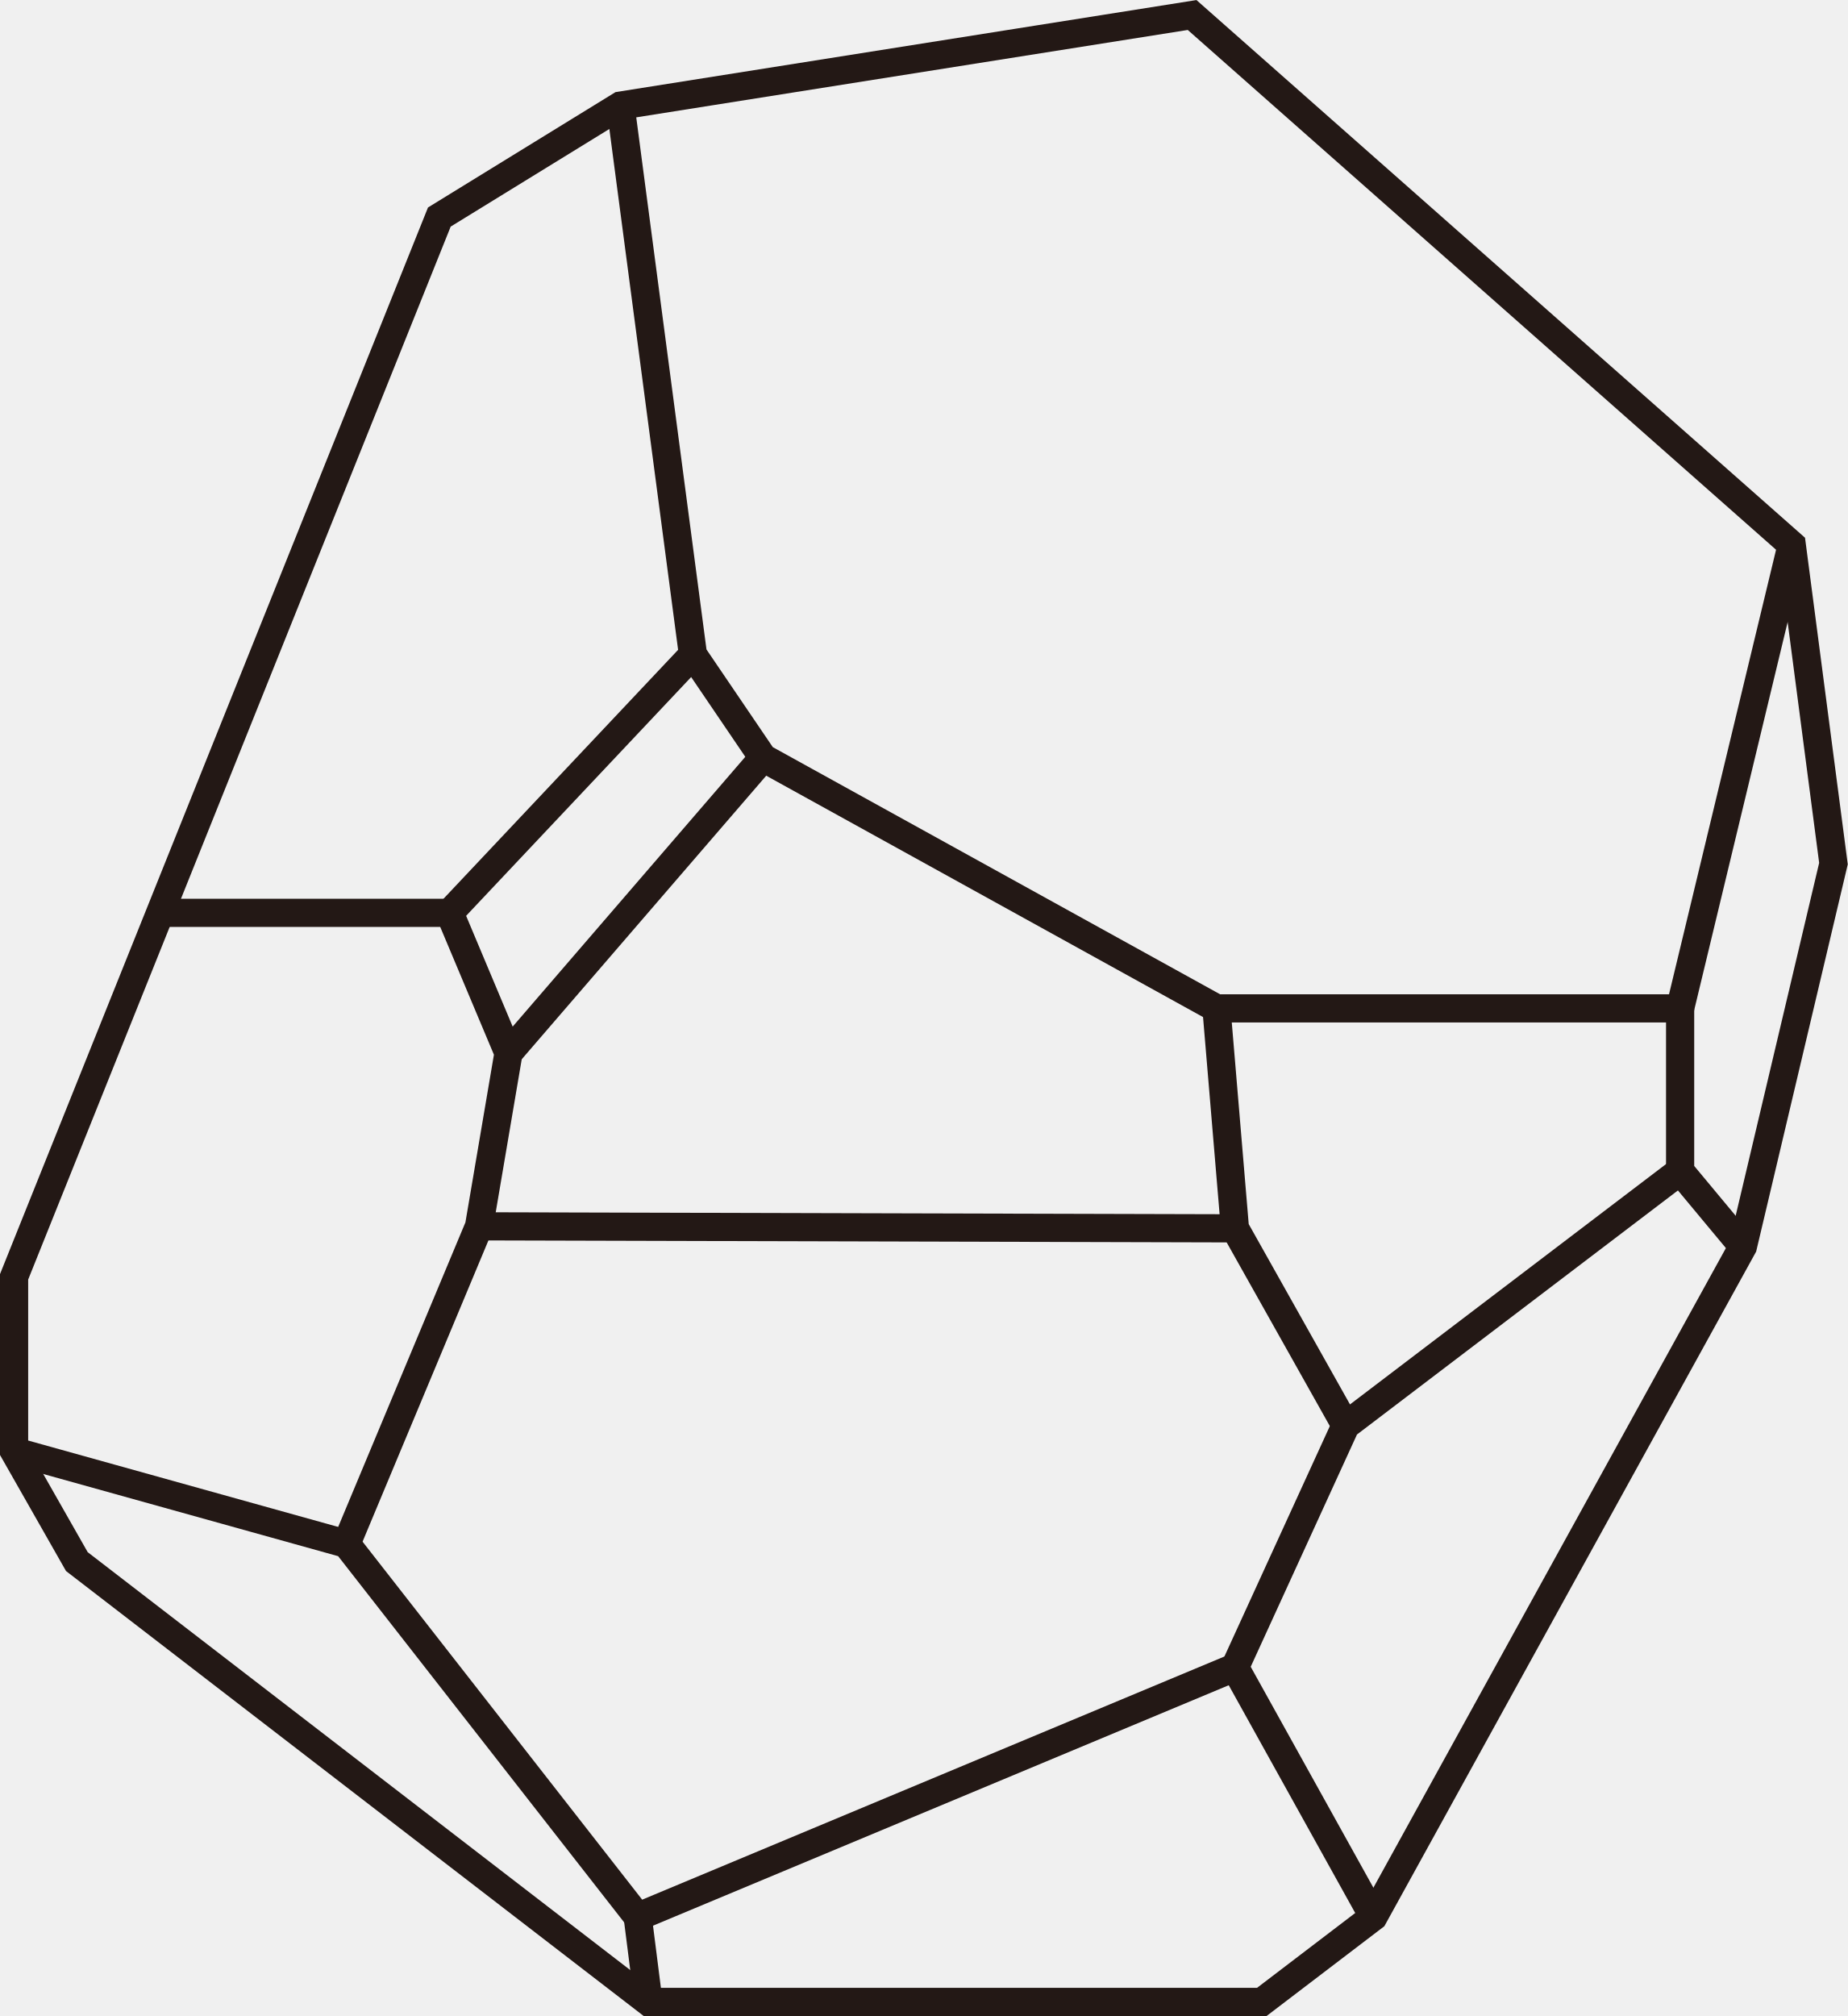
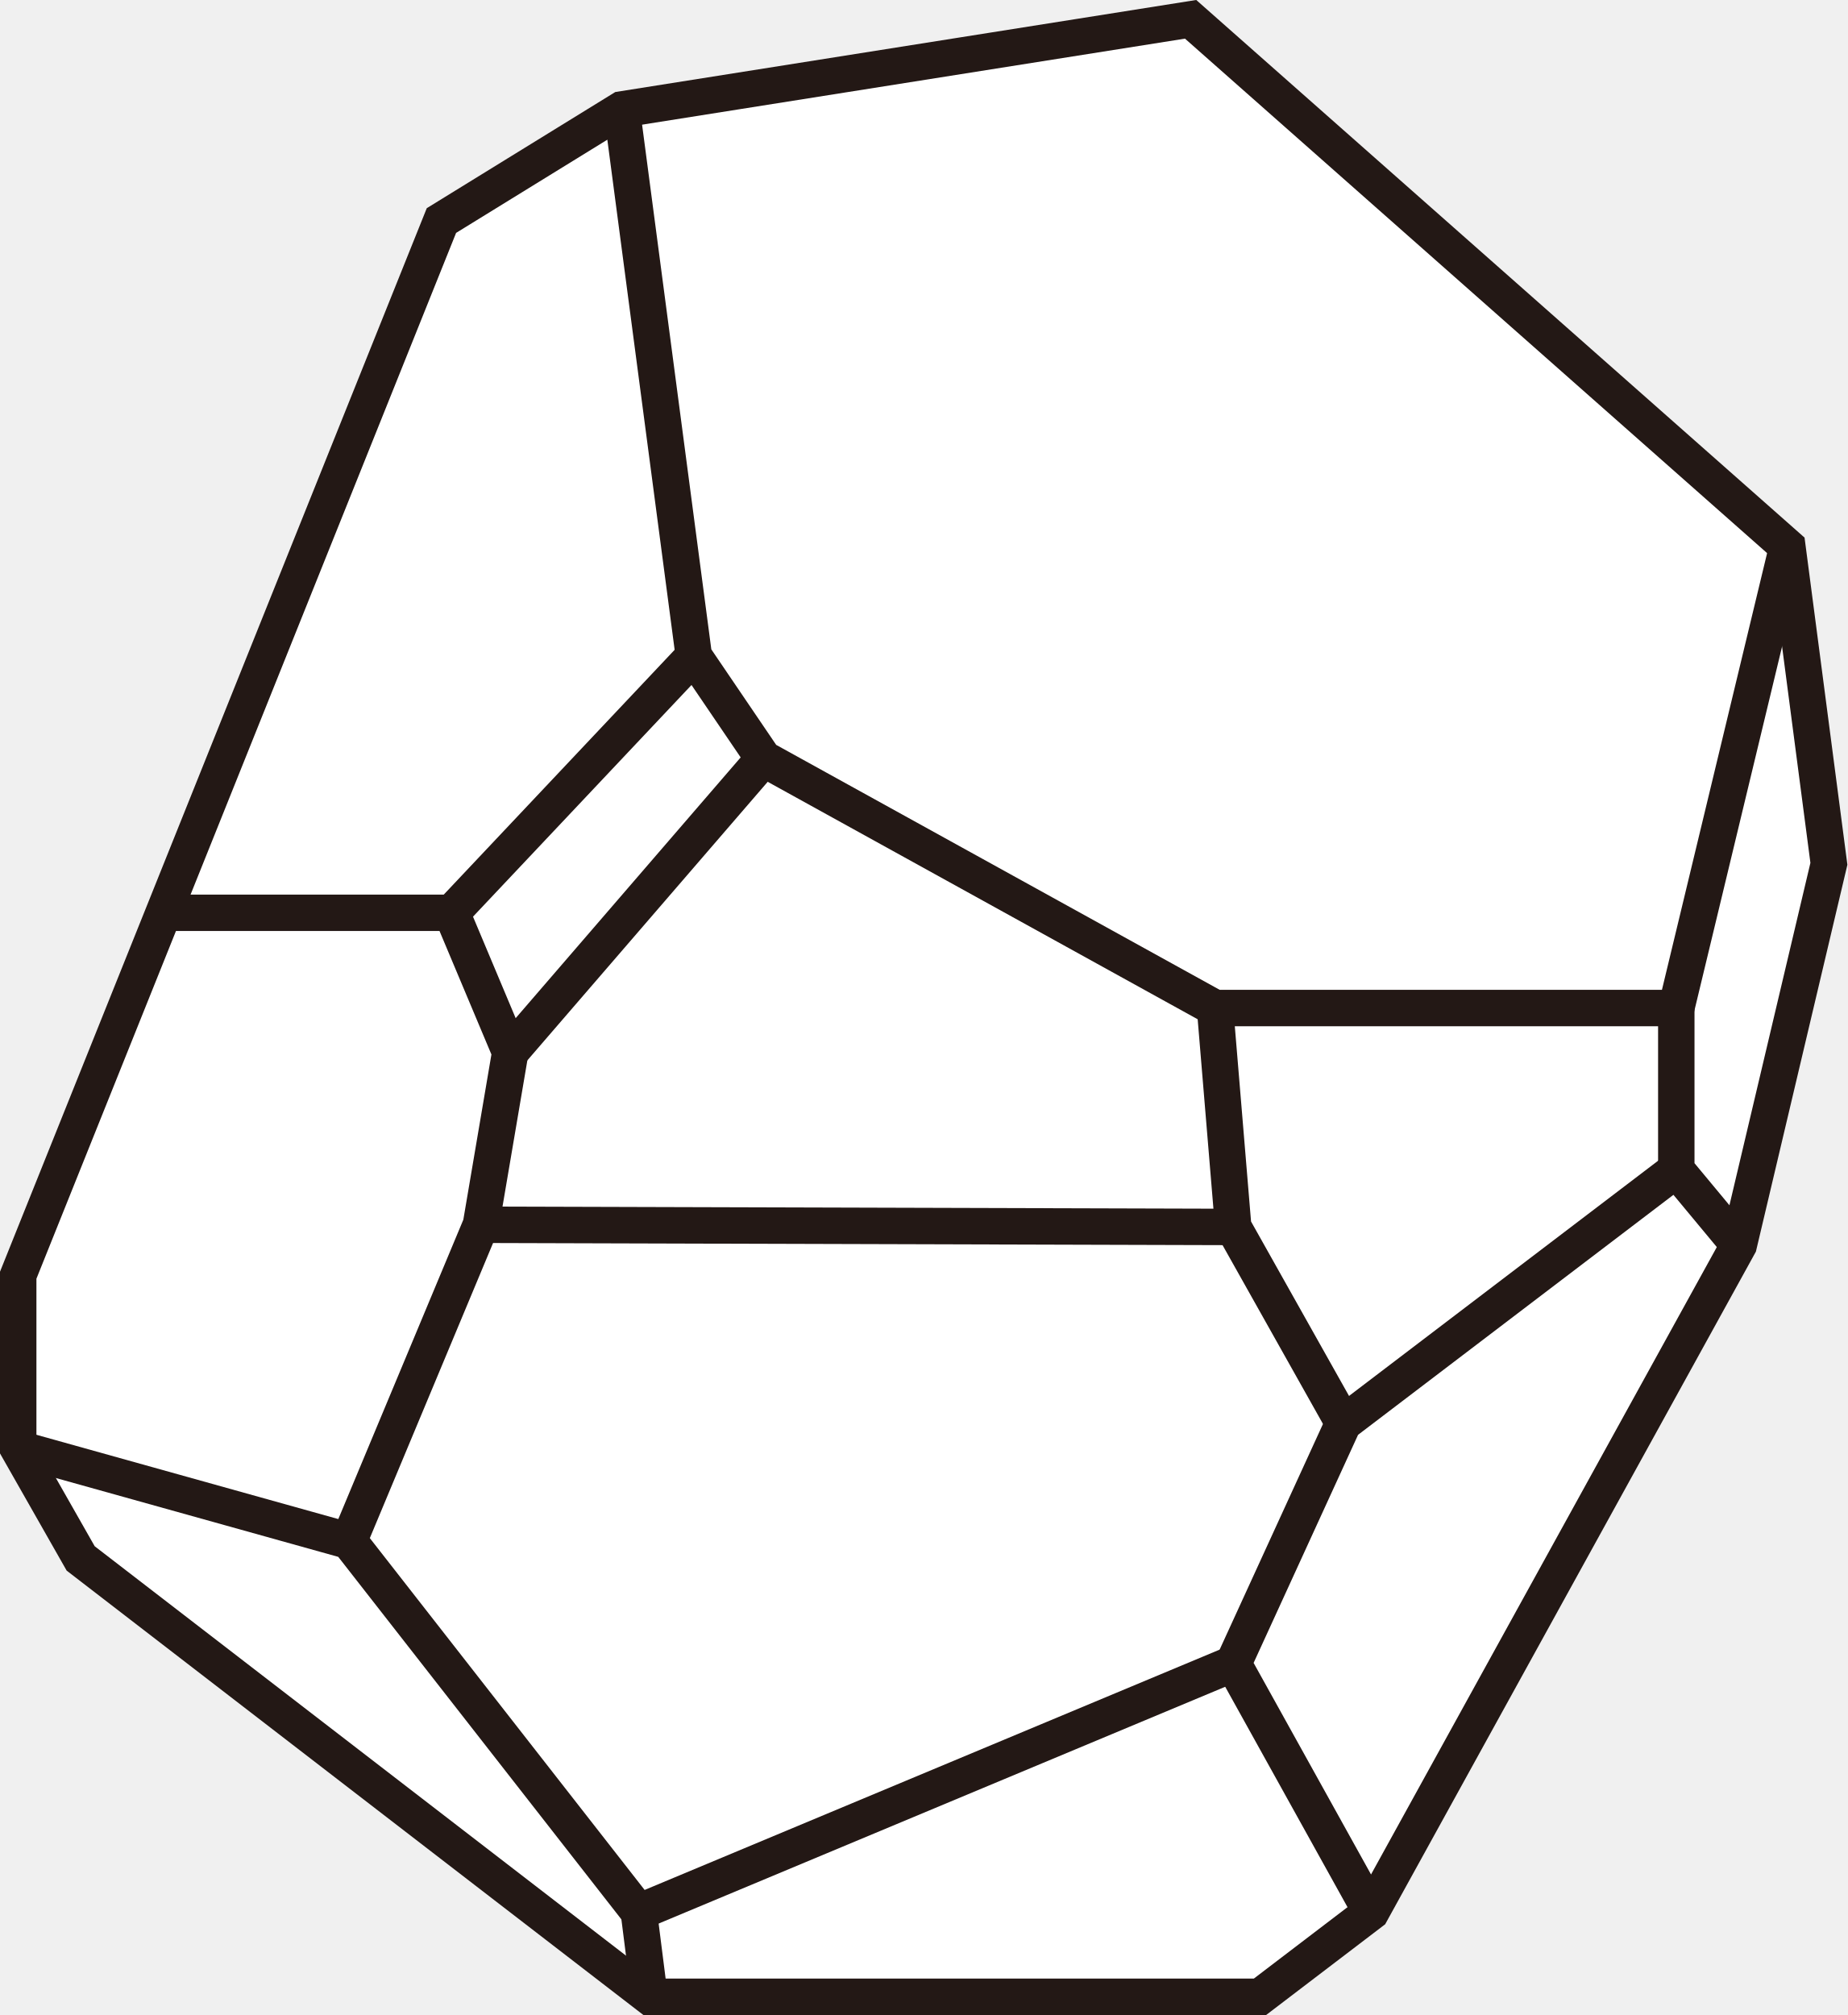
- <svg xmlns="http://www.w3.org/2000/svg" id="_レイヤー_1" data-name="レイヤー_1" version="1.1" viewBox="0 0 100.98 110.16">
+ <svg xmlns="http://www.w3.org/2000/svg" id="_レイヤー_1" data-name="レイヤー_1" version="1.1" viewBox="0 0 101.45 110.64">
  <defs>
    <style>
      .st0 {
-         fill: none;
+         fill: #fff;
+       }
+ 
+       .st0, .st1 {
        stroke: #231815;
        stroke-miterlimit: 10;
-         stroke-width: 1.54px;
+         stroke-width: 2px;
+       }
+ 
+       .st1 {
+         fill: none;
      }
    </style>
  </defs>
-   <g>
-     <polygon class="st0" points="-377.43 262.67 -391.34 245.14 -393.75 218.97 -383.68 205.64 -347.81 204.84 -330.66 230.15 -342.54 259.74 -362.21 268.3 -377.43 262.67" />
-     <polyline class="st0" points="-347.81 204.84 -349.02 217.33 -335.92 230.63 -348.21 241.71 -342.54 259.74" />
-     <line class="st0" x1="-335.92" y1="230.63" x2="-330.66" y2="230.15" />
-     <polyline class="st0" points="-391.34 245.14 -368.56 256.83 -353.65 243.63 -348.21 241.71" />
-     <line class="st0" x1="-368.56" y1="256.83" x2="-362.21" y2="268.3" />
-     <polyline class="st0" points="-353.65 243.63 -354.86 232.29 -349.02 217.33 -353.05 204.84" />
-     <polyline class="st0" points="-345.96 239.69 -354.86 232.29 -392.52 232.29" />
-   </g>
-   <g>
-     <polygon class="st0" points="65.15 .82 33.91 5.77 24.01 11.86 .77 69.77 .77 79.3 4.2 85.33 35.44 109.39 68.96 109.39 75.06 104.74 95.25 68.11 100.2 47.19 97.92 29.77 65.15 .82" />
-     <polyline class="st0" points="33.91 5.77 37.87 35.77 41.7 41.41 66.48 55.1 91.82 55.1 97.92 29.77" />
-     <polyline class="st0" points="91.82 55.1 91.82 63.99 95.25 68.11" />
-     <polyline class="st0" points="91.82 63.99 73.54 77.89 67.49 91.11 75.06 104.74" />
-     <polyline class="st0" points="67.49 91.11 34.85 104.74 18.93 84.36 .77 79.3" />
-     <polyline class="st0" points="18.93 84.36 26.18 67.01 27.79 57.54 24.57 49.88 8.75 49.88" />
-     <line class="st0" x1="24.57" y1="49.88" x2="37.87" y2="35.77" />
-     <line class="st0" x1="41.7" y1="41.41" x2="27.79" y2="57.54" />
-     <polyline class="st0" points="66.48 55.1 67.49 67.12 73.54 77.89" />
-     <line class="st0" x1="67.49" y1="67.12" x2="26.18" y2="67.01" />
-     <line class="st0" x1="34.85" y1="104.74" x2="35.44" y2="109.39" />
-   </g>
+   <polygon class="st0" points="949.6 98.16 949.6 89.89 949.6 8.13 966.14 -17.6 1034.12 -52.51 1063.52 -45.16 1103.95 -21.27 1118.65 -5.65 1133.35 22.83 1128.75 98.16 1088.33 135.83 1051.58 135.83 980.84 117.45 949.6 98.16" />
+   <polyline class="st1" points="1063.52 -45.16 1111.53 17.27 1133.35 22.83" />
+   <polyline class="st1" points="1111.53 17.27 1098.43 41.66 1093.82 82.42 1128.75 98.16" />
+   <polyline class="st1" points="1093.82 82.42 1084.1 85.85 1074.39 125.85 1088.33 135.83" />
+   <polyline class="st1" points="1084.1 85.85 1038.96 77.85 1030.39 63.56 1098.43 41.66" />
+   <polyline class="st1" points="1030.39 63.56 982.39 30.42 949.6 41.66" />
+   <line class="st1" x1="982.39" y1="30.42" x2="999.75" y2="-34.86" />
+   <polyline class="st1" points="1038.96 77.85 1016.1 102.42 964.1 95.56 949.6 98.16" />
+   <line class="st1" x1="964.1" y1="95.56" x2="949.6" y2="74.99" />
+   <line class="st1" x1="1016.1" y1="102.42" x2="1074.39" y2="125.85" />
+   <polygon class="st0" points="578.5 10.54 570.58 38.75 579 71.81 594.42 99.51 625.78 134.43 659.38 136.58 702.85 115.56 728.21 83.78 738.3 50.73 731.84 25.7 692.53 -25.88 639.8 -19.31 578.5 10.54" />
+   <polyline class="st1" points="639.8 -19.31 632.86 -9.56 615.98 14.19 681.31 49.16 702.25 25.1 686.11 -18.32 692.53 -25.88" />
+   <line class="st1" x1="686.11" y1="-18.32" x2="634.71" y2="-12.15" />
+   <polyline class="st1" points="615.98 14.19 598.6 25.54 589.87 5.01" />
+   <polyline class="st1" points="598.6 25.54 587.72 73.43 579 71.81" />
+   <polyline class="st1" points="587.72 73.43 595.82 83.77 594.42 99.51" />
+   <polyline class="st1" points="595.82 83.77 630.83 104.09 643.48 130.85 625.78 134.43" />
+   <line class="st1" x1="643.48" y1="130.85" x2="671.87" y2="130.54" />
+   <polyline class="st1" points="630.83 104.09 676.35 80.82 681.31 49.16" />
+   <line class="st1" x1="676.35" y1="80.82" x2="708.6" y2="108.35" />
+   <polyline class="st1" points="702.25 25.1 720.12 45.88 738.3 50.73" />
+   <line class="st1" x1="720.12" y1="45.88" x2="704.97" y2="105.25" />
+   <polygon class="st0" points="272.84 61.5 301.79 103.67 312.08 112.93 341.79 123.67 392.37 75.59 415.32 43.97 381.03 -24.22 332.27 -29.17 290.74 15.4 272.84 61.5" />
+   <polyline class="st1" points="360.08 63.7 332.27 28.89 299.36 6.15 285.03 42.83 272.84 61.5" />
+   <polyline class="st1" points="357.03 92.74 392.37 75.59 380.65 61.5 360.08 63.7 352.08 77.12" />
+   <polyline class="st1" points="317.79 50.07 332.27 28.89 368.84 -21.55 367.3 -25.62" />
+   <line class="st1" x1="368.84" y1="-21.55" x2="384.32" y2="-17.68" />
+   <line class="st1" x1="406.82" y1="27.08" x2="380.65" y2="61.5" />
+   <polyline class="st1" points="285.03 42.83 317.79 50.07 352.08 77.12 357.03 92.74 341.79 123.67" />
+   <polygon class="st0" points="65.38 1.06 34.14 6.01 24.24 12.11 1 70.02 1 79.54 4.43 85.57 35.67 109.64 69.19 109.64 75.29 104.99 95.48 68.36 100.43 47.43 98.15 30.02 65.38 1.06" />
+   <polyline class="st1" points="34.14 6.01 38.1 36.02 41.93 41.66 66.72 55.35 92.05 55.35 98.15 30.02" />
+   <polyline class="st1" points="92.05 55.35 92.05 64.23 95.48 68.36" />
+   <polyline class="st1" points="92.05 64.23 73.77 78.14 67.72 91.35 75.29 104.99" />
+   <polyline class="st1" points="67.72 91.35 35.08 104.99 19.16 84.61 1 79.54" />
+   <polyline class="st1" points="19.16 84.61 26.41 67.25 28.02 57.78 24.8 50.12 8.98 50.12" />
+   <line class="st1" x1="24.8" y1="50.12" x2="38.1" y2="36.02" />
+   <line class="st1" x1="41.93" y1="41.66" x2="28.02" y2="57.78" />
+   <polyline class="st1" points="66.72 55.35 67.72 67.37 73.77 78.14" />
+   <line class="st1" x1="67.72" y1="67.37" x2="26.41" y2="67.25" />
+   <line class="st1" x1="35.08" y1="104.99" x2="35.67" y2="109.64" />
+   <polygon class="st0" points="-189.45 89.86 -203.36 72.33 -205.77 46.15 -195.7 32.83 -159.83 32.02 -142.68 57.34 -154.56 86.93 -174.23 95.49 -189.45 89.86" />
+   <polyline class="st1" points="-159.83 32.02 -161.04 44.52 -147.94 57.82 -160.23 68.9 -154.56 86.93" />
+   <line class="st1" x1="-147.94" y1="57.82" x2="-142.68" y2="57.34" />
+   <polyline class="st1" points="-203.36 72.33 -180.58 84.01 -165.67 70.82 -160.23 68.9" />
+   <line class="st1" x1="-180.58" y1="84.01" x2="-174.23" y2="95.49" />
+   <polyline class="st1" points="-157.98 66.87 -166.88 59.48 -204.54 59.48" />
+   <polyline class="st1" points="-165.67 70.82 -166.88 59.48 -161.04 44.52 -165.07 32.02" />
</svg>
